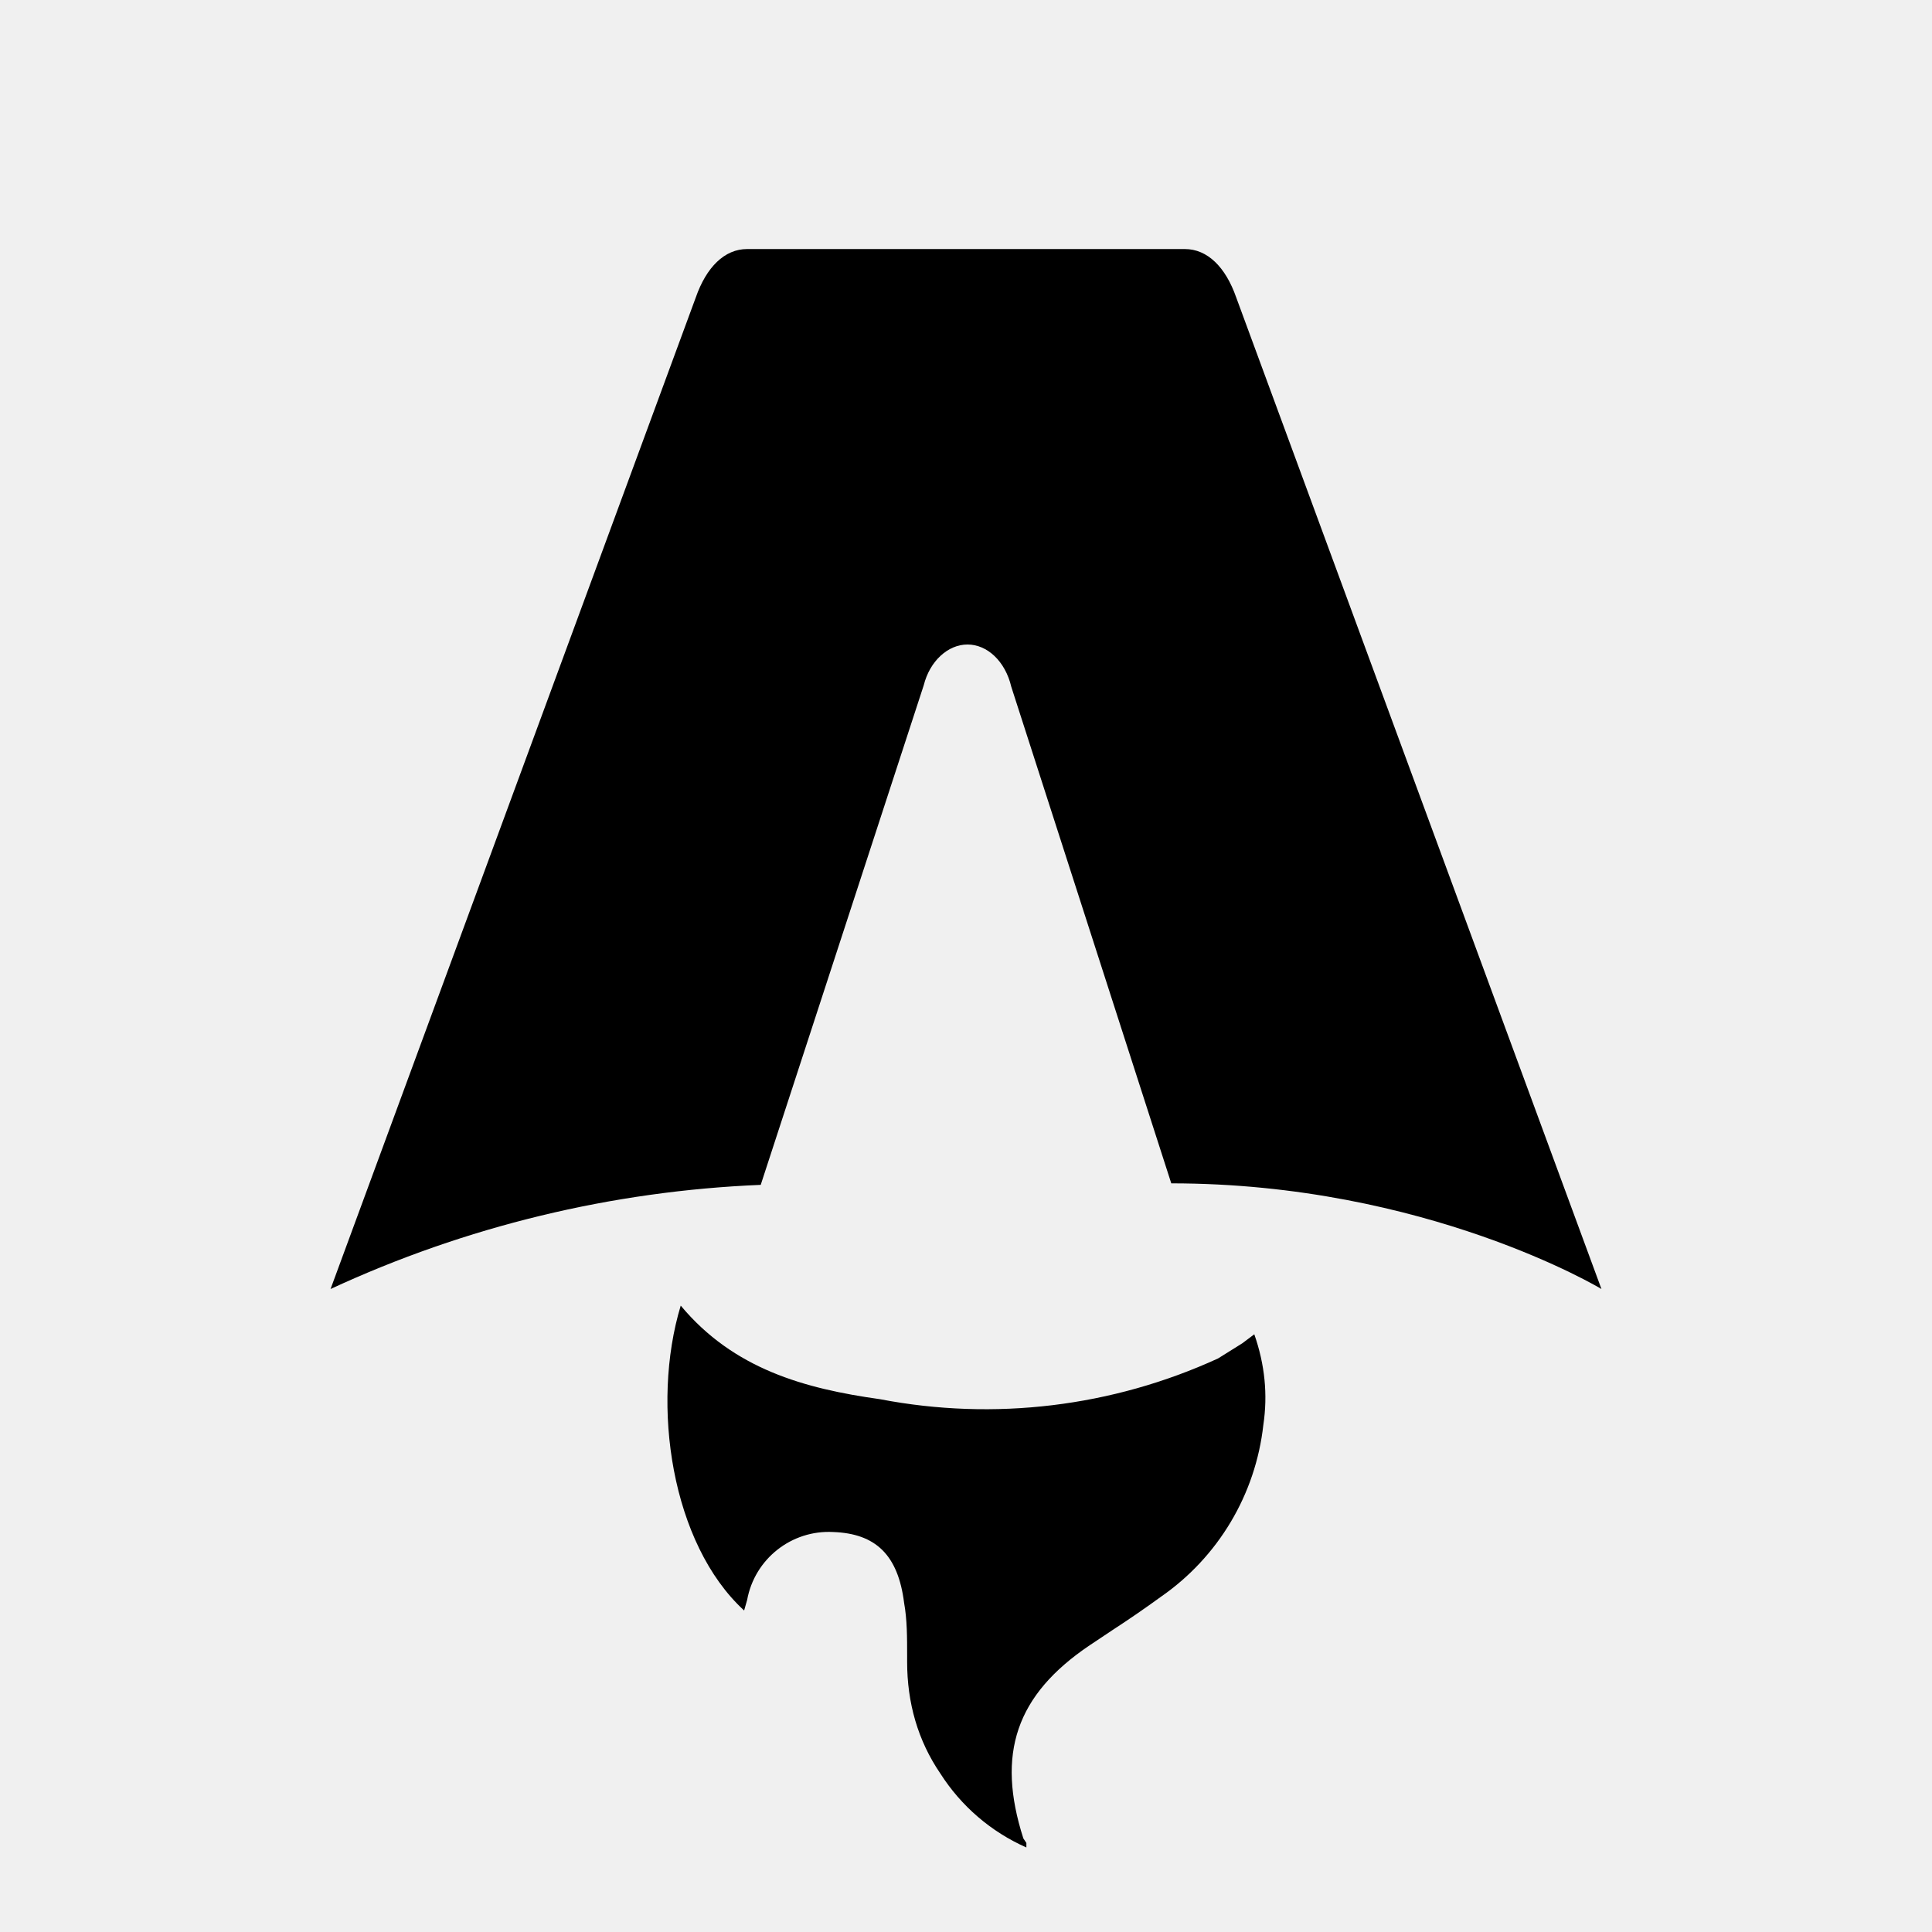
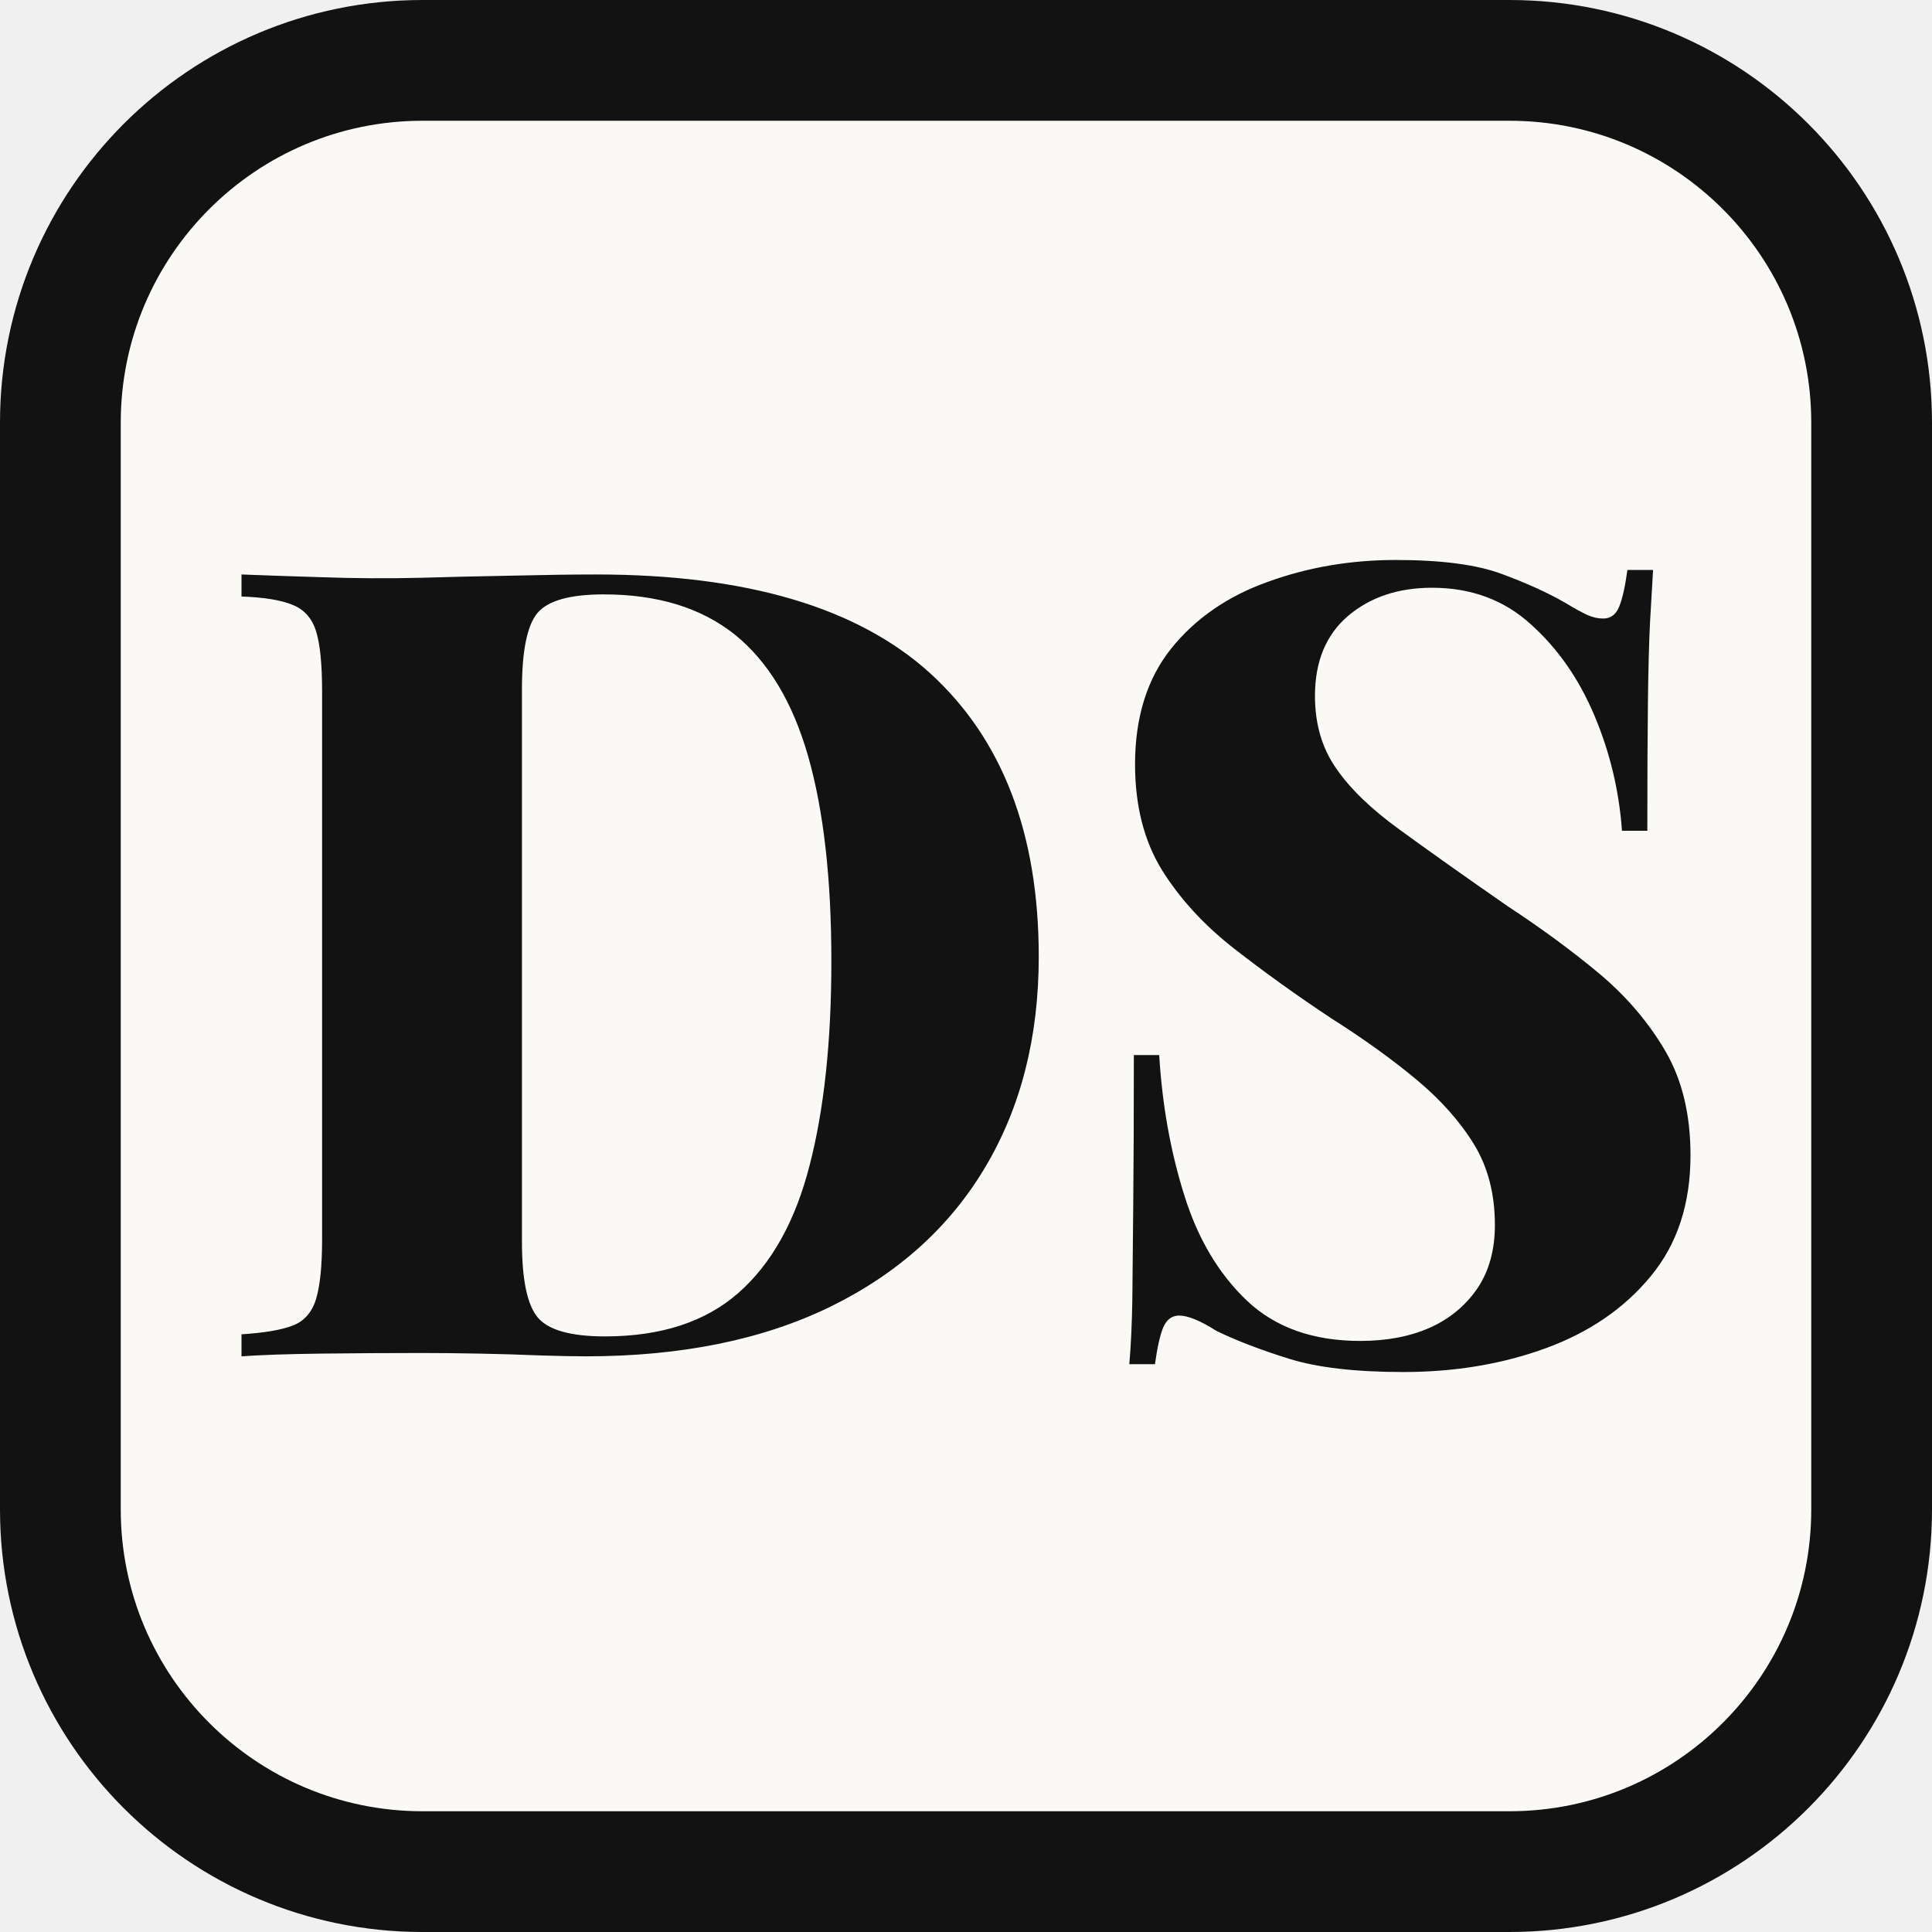
- <svg xmlns="http://www.w3.org/2000/svg" fill="none" viewBox="0 0 128 128">
-   <path d="M50.4 78.5a75.1 75.1 0 0 0-28.5 6.9l24.2-65.7c.7-2 1.9-3.2 3.4-3.2h29c1.5 0 2.7 1.2 3.4 3.2l24.2 65.7s-11.6-7-28.5-7L67 45.5c-.4-1.7-1.6-2.8-2.9-2.8-1.3 0-2.5 1.1-2.9 2.7L50.4 78.5Zm-1.1 28.2Zm-4.2-20.2c-2 6.6-.6 15.8 4.2 20.2a17.5 17.5 0 0 1 .2-.7 5.5 5.5 0 0 1 5.7-4.5c2.8.1 4.3 1.5 4.7 4.7.2 1.1.2 2.3.2 3.5v.4c0 2.7.7 5.2 2.2 7.4a13 13 0 0 0 5.7 4.9v-.3l-.2-.3c-1.8-5.6-.5-9.5 4.4-12.8l1.5-1a73 73 0 0 0 3.2-2.2 16 16 0 0 0 6.8-11.4c.3-2 .1-4-.6-6l-.8.6-1.6 1a37 37 0 0 1-22.4 2.7c-5-.7-9.7-2-13.2-6.2Z" />
-   <style>
-         path { fill: #000; }
-         @media (prefers-color-scheme: dark) {
-             path { fill: #FFF; }
-         }
-     </style>
+ <svg xmlns="http://www.w3.org/2000/svg" viewBox="0 0 64 64">
+   <rect x="2" y="2" width="60" height="60" rx="12" fill="#faf9f6" stroke="#121212" stroke-width="4" />
+   <path fill="#121212" d="M19.74 19.03L19.74 19.03Q27.21 19.03 30.81 22.30Q34.41 25.58 34.41 31.69L34.41 31.69Q34.41 35.68 32.64 38.66Q30.87 41.64 27.50 43.29Q24.13 44.93 19.41 44.93L19.41 44.93Q18.83 44.93 17.88 44.90Q16.93 44.86 15.88 44.84Q14.84 44.82 14 44.82L14 44.82Q12.28 44.82 10.63 44.84Q8.99 44.86 8 44.93L8 44.93L8 44.20Q9.13 44.13 9.70 43.91Q10.27 43.69 10.47 43.03Q10.67 42.37 10.67 41.05L10.67 41.05L10.67 22.91Q10.67 21.55 10.47 20.91Q10.27 20.27 9.70 20.04Q9.13 19.80 8 19.76L8 19.76L8 19.03Q8.99 19.07 10.63 19.12Q12.28 19.18 13.93 19.14L13.93 19.14Q15.24 19.10 16.93 19.07Q18.61 19.03 19.74 19.03ZM20.00 19.69L20.00 19.69Q18.32 19.69 17.80 20.31Q17.29 20.93 17.29 22.84L17.29 22.84L17.29 41.13Q17.29 43.03 17.82 43.65Q18.35 44.27 20.04 44.27L20.04 44.27Q22.82 44.27 24.46 42.83Q26.11 41.38 26.82 38.60Q27.54 35.82 27.54 31.84L27.54 31.84Q27.54 27.74 26.77 25.05Q26.00 22.36 24.34 21.02Q22.67 19.69 20.00 19.69ZM46.23 18.55L46.23 18.55Q48.50 18.55 49.74 19.01Q50.99 19.47 51.87 19.98L51.87 19.98Q52.30 20.24 52.58 20.37Q52.85 20.49 53.11 20.49L53.11 20.49Q53.48 20.49 53.64 20.09Q53.80 19.69 53.91 18.88L53.91 18.88L54.76 18.88Q54.72 19.62 54.66 20.60Q54.61 21.59 54.59 23.22Q54.57 24.85 54.57 27.52L54.57 27.52L53.73 27.52Q53.59 25.54 52.82 23.71Q52.05 21.88 50.71 20.68Q49.38 19.47 47.44 19.47L47.44 19.47Q45.76 19.47 44.66 20.40Q43.56 21.34 43.56 23.05L43.56 23.05Q43.56 24.45 44.26 25.45Q44.95 26.46 46.36 27.48Q47.77 28.51 49.93 30.01L49.93 30.01Q51.65 31.14 53 32.27Q54.35 33.41 55.18 34.84Q56 36.26 56 38.27L56 38.27Q56 40.69 54.68 42.28Q53.37 43.87 51.21 44.66Q49.05 45.45 46.49 45.45L46.49 45.45Q44.11 45.45 42.70 45.01Q41.29 44.57 40.30 44.09L40.30 44.09Q39.50 43.58 39.06 43.58L39.06 43.58Q38.70 43.58 38.53 43.98Q38.37 44.38 38.26 45.19L38.26 45.19L37.41 45.19Q37.49 44.27 37.51 43.05Q37.52 41.82 37.54 39.88Q37.56 37.95 37.56 34.95L37.56 34.95L38.40 34.95Q38.55 37.43 39.23 39.59Q39.90 41.75 41.31 43.09Q42.72 44.42 45.06 44.42L45.06 44.42Q46.38 44.42 47.37 43.98Q48.35 43.54 48.94 42.68Q49.52 41.82 49.52 40.58L49.52 40.58Q49.52 39.04 48.83 37.91Q48.13 36.77 46.93 35.77Q45.72 34.76 44.11 33.74L44.11 33.74Q42.39 32.60 40.89 31.43Q39.39 30.26 38.49 28.82Q37.60 27.37 37.60 25.32L37.60 25.32Q37.60 22.98 38.80 21.48Q40.01 19.98 42.01 19.27Q44 18.55 46.23 18.55Z" />
</svg>
